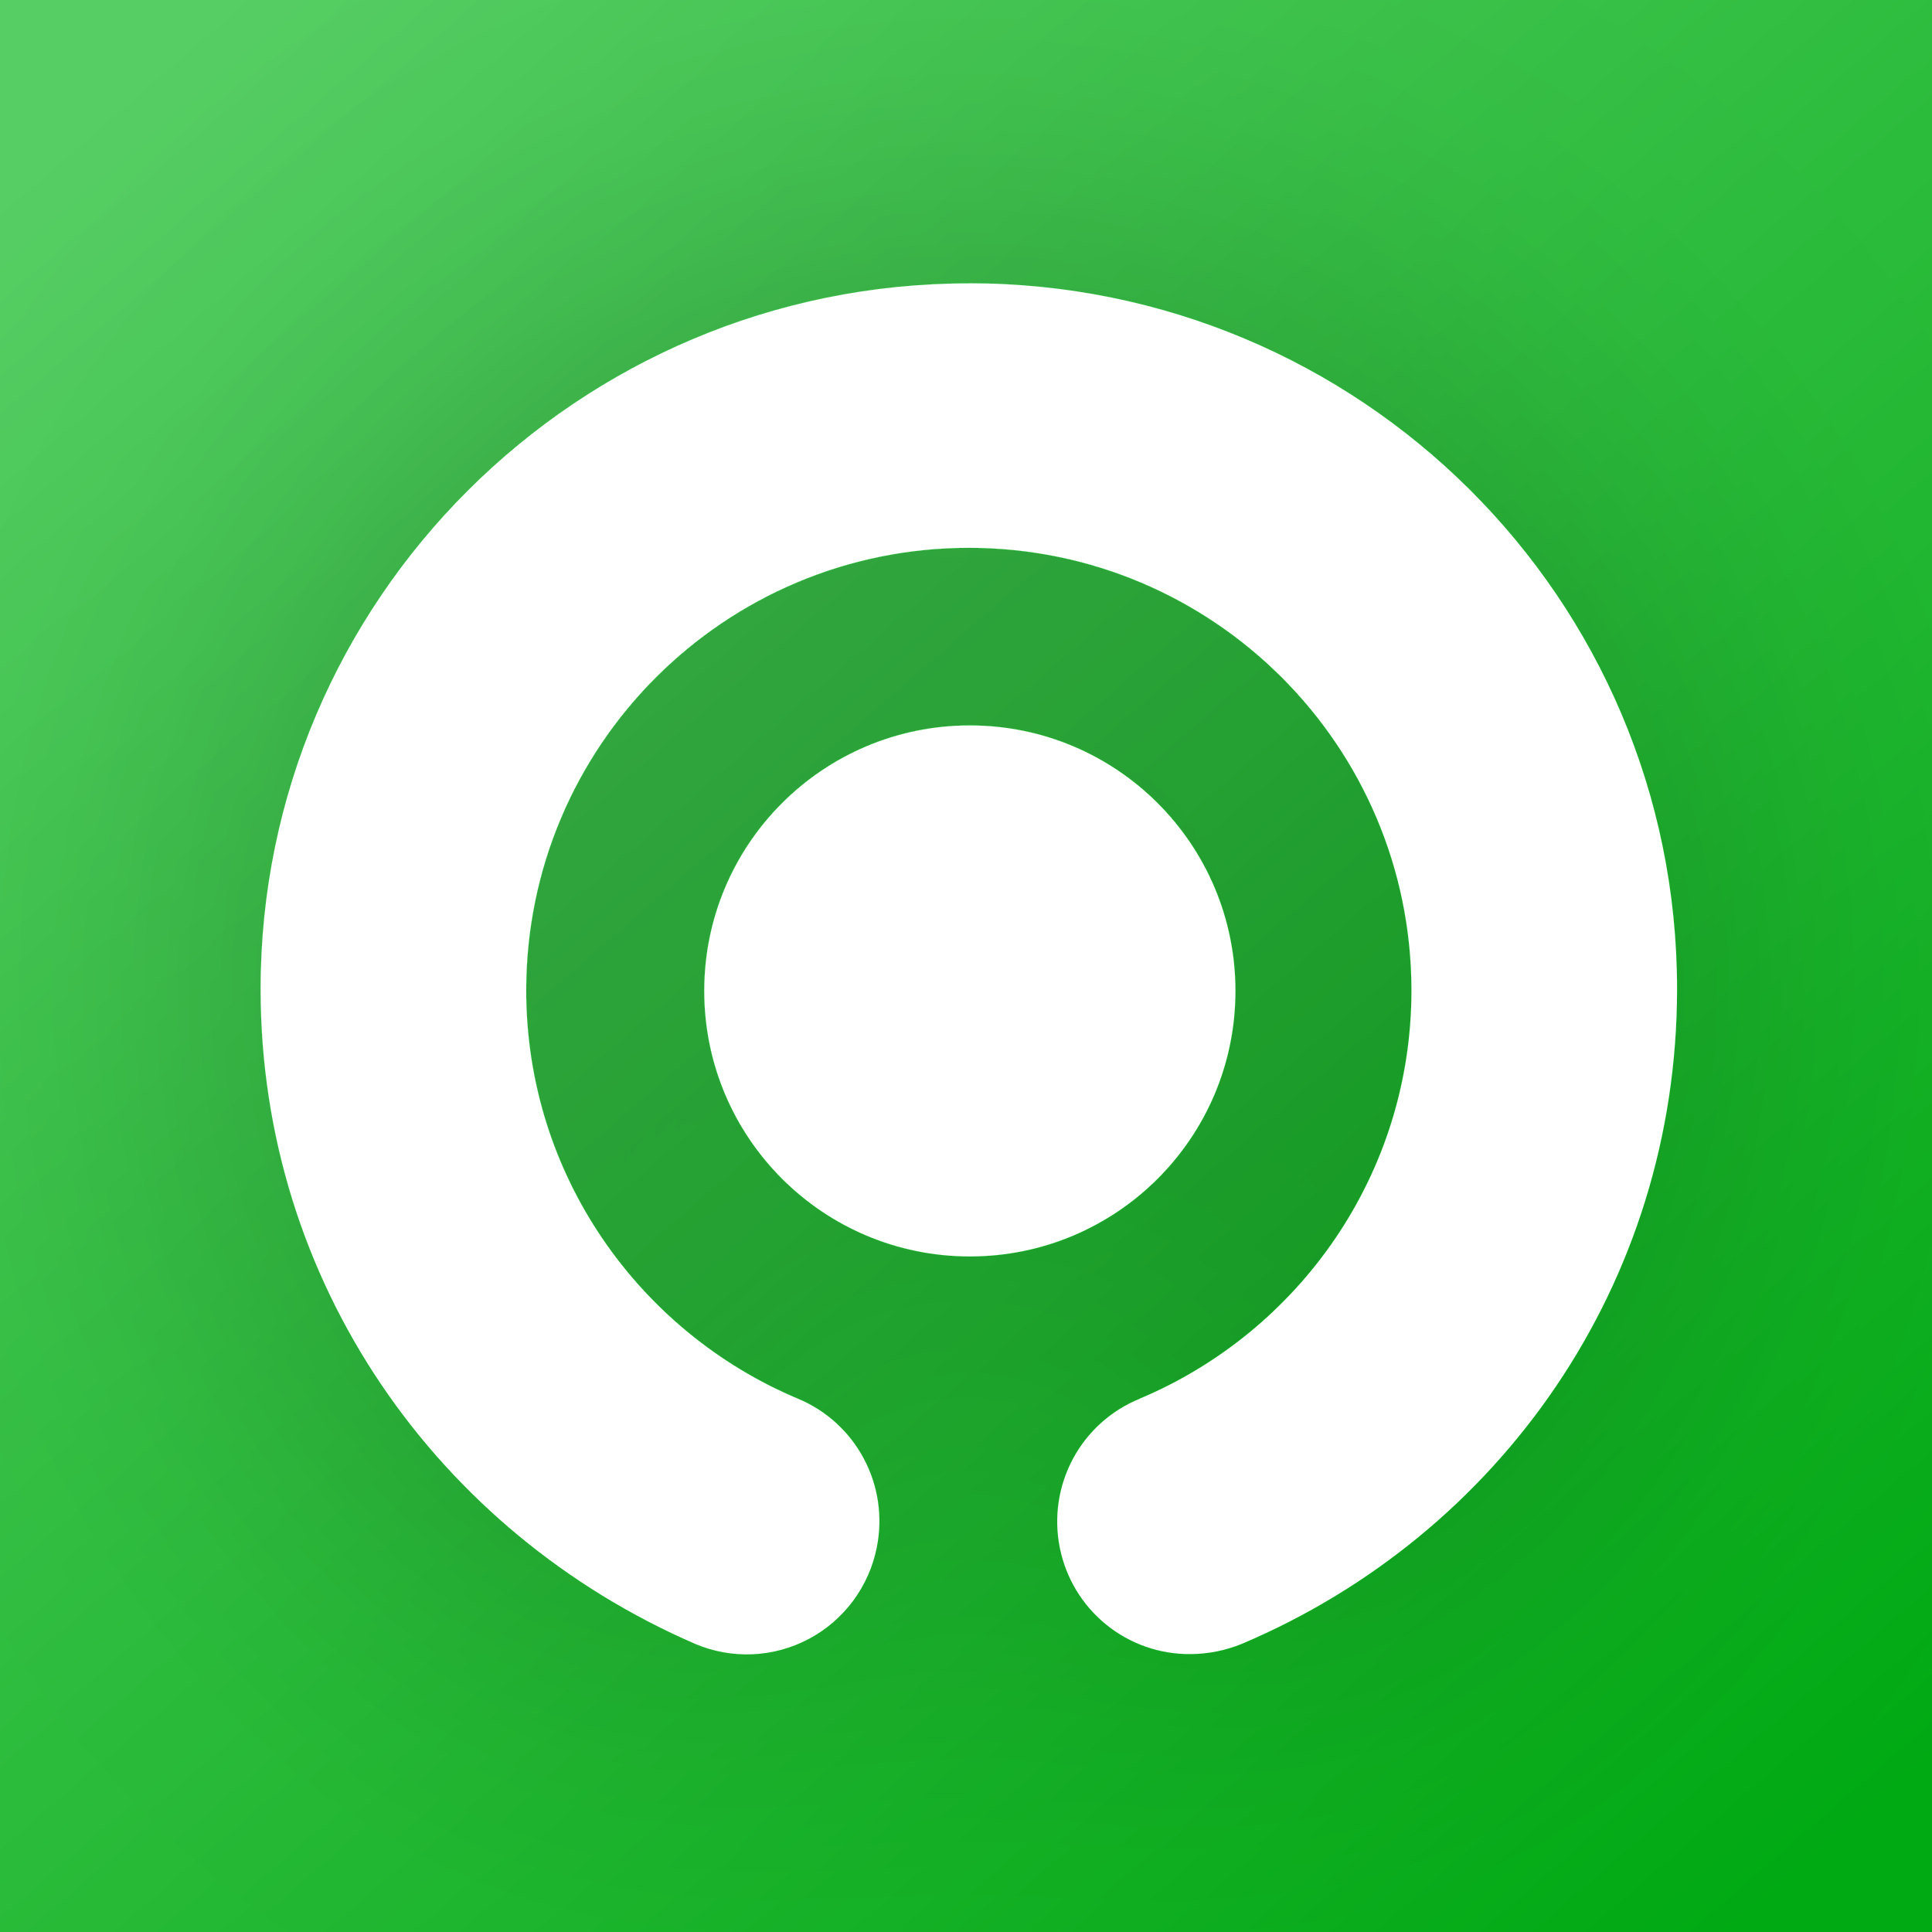
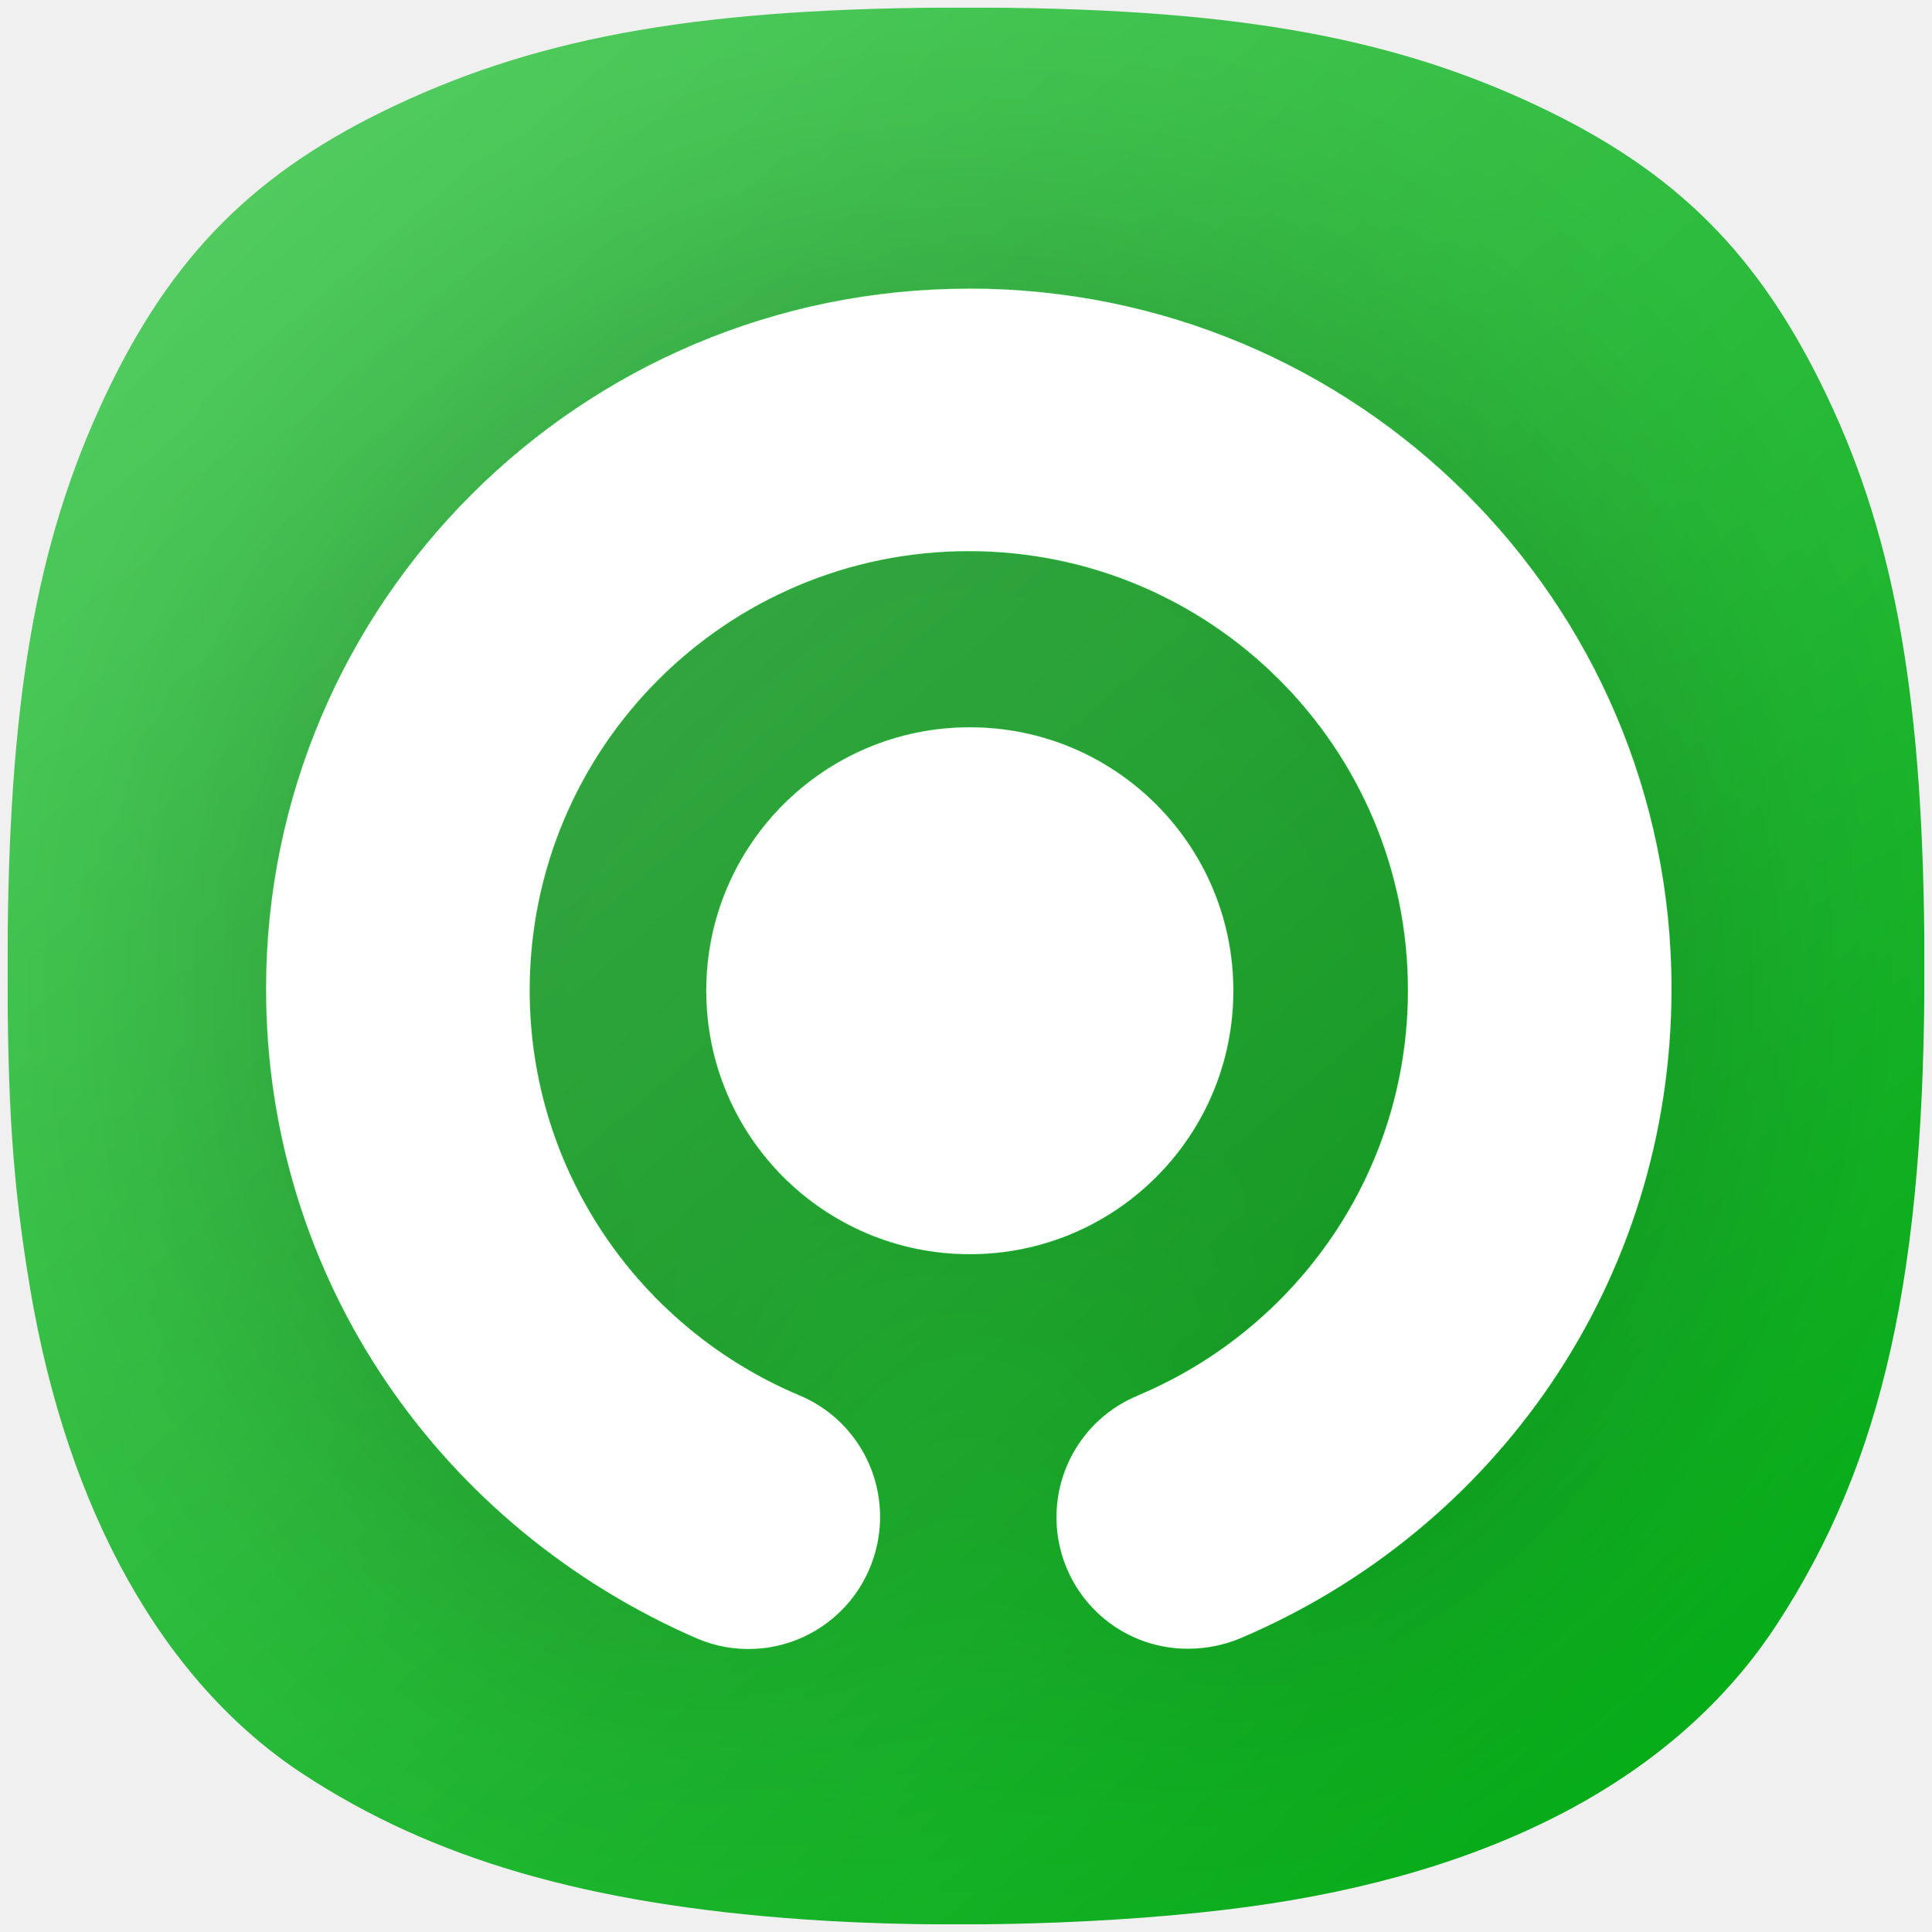
- <svg xmlns="http://www.w3.org/2000/svg" width="341" height="341" viewBox="0 0 341 341" fill="none">
-   <g clip-path="url(#clip0_74_136)">
-     <rect width="341" height="341" fill="url(#paint0_linear_74_136)" />
-     <g filter="url(#filter0_d_74_136)">
-       <path d="M124.304 174.902C124.304 149.007 145.286 128.041 171.179 128.041C197.072 128.041 218.054 149.007 218.054 174.902C218.054 200.796 197.072 221.762 171.179 221.762C145.286 221.762 124.304 200.796 124.304 174.902Z" fill="white" />
-       <path d="M171 50.018C101.982 50.018 46 105.928 46 174.562C46 226.35 77.25 270.433 122.696 290.145C125.894 291.503 129.353 292.129 132.822 291.978C136.291 291.827 139.684 290.903 142.753 289.273C145.822 287.643 148.49 285.348 150.566 282.554C152.641 279.761 154.07 276.538 154.75 273.121C155.824 267.803 155.021 262.276 152.48 257.487C149.939 252.697 145.818 248.943 140.821 246.869C112.696 235.041 92.875 207.257 92.875 174.821C92.875 131.634 127.875 96.69 171 96.69C214.125 96.69 249.125 131.634 249.125 174.821C249.125 207.257 229.304 235.032 201.179 246.86V246.878C196.139 248.919 191.969 252.664 189.39 257.465C186.811 262.265 185.985 267.819 187.055 273.166C188.125 278.513 191.023 283.317 195.249 286.746C199.475 290.176 204.762 292.015 210.196 291.946C213.29 291.922 216.351 291.305 219.214 290.127C264.661 270.863 296 226.691 296 174.544C296 105.552 240.018 50 171 50" fill="white" />
+ <svg xmlns="http://www.w3.org/2000/svg" width="256" height="256" viewBox="0 0 256 256" fill="none">
+   <mask id="mask0_83_282" style="mask-type:alpha" maskUnits="userSpaceOnUse" x="1" y="1" width="254" height="254">
+     <path d="M106.429 254.324C77.804 252.299 57.286 246.329 40.076 235.018C21.657 222.911 8.94 200.243 3.984 170.687C1.693 157.021 0.963 146.366 1.001 127.164C1.07 93.081 4.727 71.961 13.937 52.468C22.776 33.762 33.851 22.679 52.44 13.942C72.184 4.661 93.555 1 127.994 1C162.433 1 183.803 4.661 203.548 13.942C222.119 22.672 233.122 33.673 242.078 52.468C251.216 71.645 254.915 93.034 254.999 127.164C255.1 168.687 249.55 193.658 235.416 215.277C222.216 235.466 198.18 248.266 165.151 252.695C147.932 255.004 125.031 255.639 106.429 254.324Z" fill="white" />
+   </mask>
+   <g mask="url(#mask0_83_282)">
+     <rect x="1" y="1" width="254.001" height="254.001" fill="url(#paint0_linear_83_282)" />
+     <g filter="url(#filter0_d_83_282)">
+       <path d="M93.589 131.279C93.589 111.991 109.218 96.374 128.505 96.374C147.791 96.374 163.42 111.991 163.42 131.279C163.42 150.567 147.791 166.184 128.505 166.184C109.218 166.184 93.589 150.567 93.589 131.279Z" fill="white" />
+       <path d="M128.372 38.257C76.963 38.257 35.263 79.903 35.263 131.025C35.263 169.601 58.54 202.437 92.392 217.12C94.774 218.131 97.35 218.597 99.934 218.485C102.518 218.373 105.045 217.685 107.331 216.47C109.617 215.256 111.605 213.547 113.151 211.466C114.696 209.385 115.761 206.985 116.268 204.439C117.067 200.478 116.47 196.361 114.577 192.794C112.684 189.226 109.614 186.43 105.893 184.884C84.943 176.075 70.179 155.379 70.179 131.219C70.179 99.05 96.249 73.022 128.372 73.022C160.494 73.022 186.564 99.05 186.564 131.219C186.564 155.379 171.8 176.068 150.851 184.878V184.891C147.097 186.412 143.991 189.201 142.07 192.777C140.149 196.353 139.534 200.49 140.33 204.473C141.127 208.456 143.286 212.034 146.434 214.588C149.582 217.143 153.52 218.513 157.568 218.461C159.872 218.443 162.152 217.983 164.285 217.107C198.136 202.757 221.48 169.855 221.48 131.012C221.48 79.622 179.781 38.243 128.372 38.243" fill="white" />
    </g>
  </g>
  <defs>
-     <filter id="filter0_d_74_136" x="-26" y="-22" width="394" height="386" filterUnits="userSpaceOnUse" color-interpolation-filters="sRGB">
+     <filter id="filter0_d_83_282" x="-12.737" y="-9.756" width="282.217" height="276.258" filterUnits="userSpaceOnUse" color-interpolation-filters="sRGB">
      <feFlood flood-opacity="0" result="BackgroundImageFix" />
      <feColorMatrix in="SourceAlpha" type="matrix" values="0 0 0 0 0 0 0 0 0 0 0 0 0 0 0 0 0 0 127 0" result="hardAlpha" />
      <feOffset />
-       <feGaussianBlur stdDeviation="36" />
+       <feGaussianBlur stdDeviation="24" />
      <feComposite in2="hardAlpha" operator="out" />
      <feColorMatrix type="matrix" values="0 0 0 0 0 0 0 0 0 0 0 0 0 0 0 0 0 0 0.25 0" />
-       <feBlend mode="normal" in2="BackgroundImageFix" result="effect1_dropShadow_74_136" />
-       <feBlend mode="normal" in="SourceGraphic" in2="effect1_dropShadow_74_136" result="shape" />
+       <feBlend mode="normal" in2="BackgroundImageFix" result="effect1_dropShadow_83_282" />
+       <feBlend mode="normal" in="SourceGraphic" in2="effect1_dropShadow_83_282" result="shape" />
    </filter>
-     <linearGradient id="paint0_linear_74_136" x1="22" y1="11" x2="307.5" y2="341" gradientUnits="userSpaceOnUse">
+     <linearGradient id="paint0_linear_83_282" x1="17.387" y1="9.194" x2="230.048" y2="255.001" gradientUnits="userSpaceOnUse">
      <stop stop-color="#57CE64" />
      <stop offset="1" stop-color="#00AA13" />
    </linearGradient>
-     <clipPath id="clip0_74_136">
-       <rect width="341" height="341" fill="white" />
-     </clipPath>
  </defs>
</svg>
